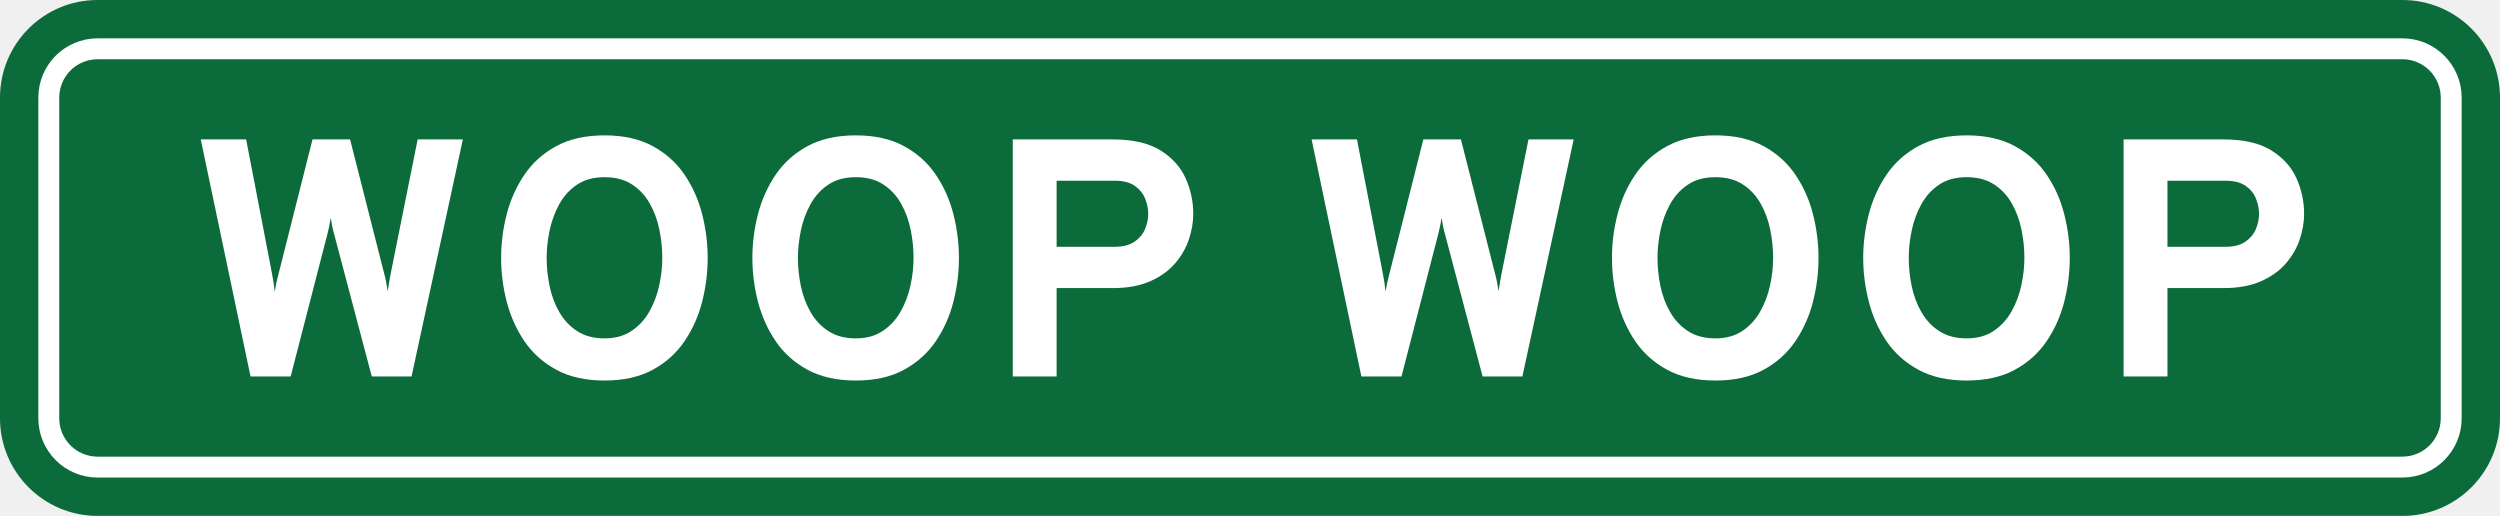
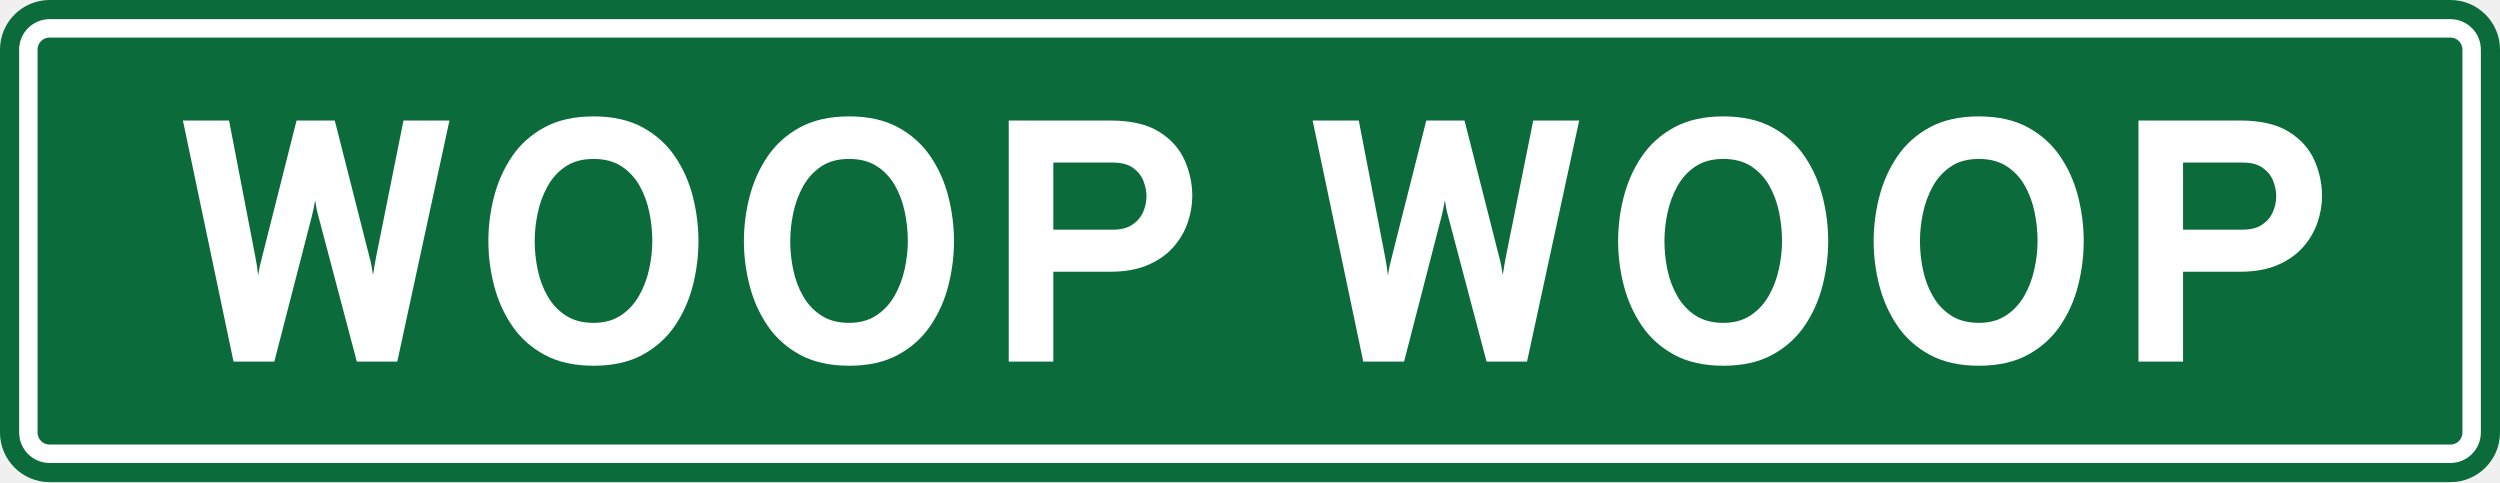
- <svg xmlns="http://www.w3.org/2000/svg" viewBox="0 0 358.6 74.0" preserveAspectRatio="xMinYMid meet" role="img" aria-label="Woop Woop">
-   <rect x="0" y="0" width="358.6" height="74.0" rx="14.0" fill="#0b6b3a" />
-   <rect x="7.0" y="7.0" width="344.6" height="60.0" rx="7.0" fill="none" stroke="#ffffff" stroke-width="3.0" />
-   <g transform="translate(27.00 54.00)" fill="#ffffff">
+ <svg xmlns="http://www.w3.org/2000/svg" viewBox="0 0 352.6 68.0" preserveAspectRatio="xMinYMid meet" role="img" aria-label="Woop Woop">
+   <rect x="0" y="0" width="352.6" height="68.0" rx="7.0" fill="#0b6b3a" />
+   <rect x="4.0" y="4.0" width="344.6" height="60.0" rx="3.0" fill="none" stroke="#ffffff" stroke-width="2.6" />
+   <g transform="translate(24.00 51.00)" fill="#ffffff">
    <path d="M8.937 0.0 1.797 -34.0H8.306L11.997 -14.863Q12.143 -14.086 12.24 -13.479Q12.337 -12.871 12.41 -12.143Q12.507 -12.823 12.653 -13.491Q12.799 -14.159 12.993 -14.863L17.826 -34.0H23.217L28.074 -14.887Q28.269 -14.207 28.39 -13.551Q28.511 -12.896 28.609 -12.216Q28.706 -12.871 28.815 -13.491Q28.924 -14.11 29.046 -14.766L32.907 -34.0H39.391L32.033 0.0H26.326L20.934 -20.4Q20.764 -20.983 20.655 -21.517Q20.546 -22.051 20.449 -22.756Q20.327 -22.027 20.218 -21.517Q20.109 -21.007 19.963 -20.424L14.693 0.0Z M59.719 0.583Q55.639 0.583 52.797 -0.959Q49.956 -2.501 48.219 -5.064Q46.483 -7.626 45.681 -10.734Q44.88 -13.843 44.88 -17.0Q44.88 -20.157 45.681 -23.266Q46.483 -26.374 48.219 -28.936Q49.956 -31.499 52.797 -33.041Q55.639 -34.583 59.719 -34.583Q63.799 -34.583 66.628 -33.041Q69.457 -31.499 71.194 -28.936Q72.93 -26.374 73.719 -23.266Q74.509 -20.157 74.509 -17.0Q74.509 -13.843 73.719 -10.734Q72.93 -7.626 71.194 -5.064Q69.457 -2.501 66.628 -0.959Q63.799 0.583 59.719 0.583ZM59.719 -5.464Q62.001 -5.464 63.592 -6.533Q65.183 -7.601 66.154 -9.326Q67.126 -11.05 67.563 -13.078Q68.0 -15.106 68.0 -17.0Q68.0 -19.04 67.575 -21.092Q67.15 -23.144 66.191 -24.832Q65.231 -26.52 63.641 -27.552Q62.05 -28.584 59.719 -28.584Q57.363 -28.584 55.772 -27.516Q54.181 -26.447 53.222 -24.711Q52.263 -22.974 51.838 -20.946Q51.413 -18.919 51.413 -17.0Q51.413 -14.984 51.838 -12.944Q52.263 -10.904 53.246 -9.204Q54.23 -7.504 55.821 -6.484Q57.411 -5.464 59.719 -5.464Z M95.759 0.583Q91.679 0.583 88.837 -0.959Q85.996 -2.501 84.259 -5.064Q82.523 -7.626 81.721 -10.734Q80.92 -13.843 80.92 -17.0Q80.92 -20.157 81.721 -23.266Q82.523 -26.374 84.259 -28.936Q85.996 -31.499 88.837 -33.041Q91.679 -34.583 95.759 -34.583Q99.839 -34.583 102.668 -33.041Q105.497 -31.499 107.234 -28.936Q108.97 -26.374 109.759 -23.266Q110.549 -20.157 110.549 -17.0Q110.549 -13.843 109.759 -10.734Q108.97 -7.626 107.234 -5.064Q105.497 -2.501 102.668 -0.959Q99.839 0.583 95.759 0.583ZM95.759 -5.464Q98.041 -5.464 99.632 -6.533Q101.223 -7.601 102.194 -9.326Q103.166 -11.05 103.603 -13.078Q104.04 -15.106 104.04 -17.0Q104.04 -19.04 103.615 -21.092Q103.19 -23.144 102.231 -24.832Q101.271 -26.52 99.681 -27.552Q98.09 -28.584 95.759 -28.584Q93.403 -28.584 91.812 -27.516Q90.221 -26.447 89.262 -24.711Q88.303 -22.974 87.878 -20.946Q87.453 -18.919 87.453 -17.0Q87.453 -14.984 87.878 -12.944Q88.303 -10.904 89.286 -9.204Q90.27 -7.504 91.861 -6.484Q93.451 -5.464 95.759 -5.464Z M118.271 0.0V-34.0H132.624Q136.923 -34.0 139.449 -32.434Q141.974 -30.867 143.067 -28.426Q144.16 -25.986 144.16 -23.339Q144.16 -21.493 143.516 -19.611Q142.873 -17.729 141.501 -16.162Q140.129 -14.596 137.931 -13.636Q135.733 -12.677 132.624 -12.677H124.561V0.0ZM124.561 -18.603H132.916Q134.664 -18.603 135.721 -19.319Q136.777 -20.036 137.239 -21.129Q137.7 -22.221 137.7 -23.339Q137.7 -24.359 137.275 -25.464Q136.85 -26.569 135.806 -27.321Q134.761 -28.074 132.916 -28.074H124.561Z M168.276 0.0 161.136 -34.0H167.644L171.336 -14.863Q171.481 -14.086 171.579 -13.479Q171.676 -12.871 171.749 -12.143Q171.846 -12.823 171.991 -13.491Q172.137 -14.159 172.331 -14.863L177.164 -34.0H182.556L187.413 -14.887Q187.607 -14.207 187.729 -13.551Q187.85 -12.896 187.947 -12.216Q188.044 -12.871 188.154 -13.491Q188.263 -14.11 188.384 -14.766L192.246 -34.0H198.73L191.371 0.0H185.664L180.273 -20.4Q180.103 -20.983 179.994 -21.517Q179.884 -22.051 179.787 -22.756Q179.666 -22.027 179.556 -21.517Q179.447 -21.007 179.301 -20.424L174.031 0.0Z M219.057 0.583Q214.977 0.583 212.136 -0.959Q209.294 -2.501 207.558 -5.064Q205.821 -7.626 205.02 -10.734Q204.219 -13.843 204.219 -17.0Q204.219 -20.157 205.02 -23.266Q205.821 -26.374 207.558 -28.936Q209.294 -31.499 212.136 -33.041Q214.977 -34.583 219.057 -34.583Q223.137 -34.583 225.966 -33.041Q228.796 -31.499 230.532 -28.936Q232.269 -26.374 233.058 -23.266Q233.847 -20.157 233.847 -17.0Q233.847 -13.843 233.058 -10.734Q232.269 -7.626 230.532 -5.064Q228.796 -2.501 225.966 -0.959Q223.137 0.583 219.057 0.583ZM219.057 -5.464Q221.34 -5.464 222.931 -6.533Q224.521 -7.601 225.493 -9.326Q226.464 -11.05 226.901 -13.078Q227.339 -15.106 227.339 -17.0Q227.339 -19.04 226.914 -21.092Q226.489 -23.144 225.529 -24.832Q224.57 -26.52 222.979 -27.552Q221.389 -28.584 219.057 -28.584Q216.701 -28.584 215.111 -27.516Q213.52 -26.447 212.561 -24.711Q211.601 -22.974 211.176 -20.946Q210.751 -18.919 210.751 -17.0Q210.751 -14.984 211.176 -12.944Q211.601 -10.904 212.585 -9.204Q213.569 -7.504 215.159 -6.484Q216.75 -5.464 219.057 -5.464Z M255.097 0.583Q251.017 0.583 248.176 -0.959Q245.334 -2.501 243.598 -5.064Q241.861 -7.626 241.06 -10.734Q240.259 -13.843 240.259 -17.0Q240.259 -20.157 241.06 -23.266Q241.861 -26.374 243.598 -28.936Q245.334 -31.499 248.176 -33.041Q251.017 -34.583 255.097 -34.583Q259.177 -34.583 262.006 -33.041Q264.836 -31.499 266.572 -28.936Q268.309 -26.374 269.098 -23.266Q269.887 -20.157 269.887 -17.0Q269.887 -13.843 269.098 -10.734Q268.309 -7.626 266.572 -5.064Q264.836 -2.501 262.006 -0.959Q259.177 0.583 255.097 0.583ZM255.097 -5.464Q257.38 -5.464 258.971 -6.533Q260.561 -7.601 261.533 -9.326Q262.504 -11.05 262.941 -13.078Q263.379 -15.106 263.379 -17.0Q263.379 -19.04 262.954 -21.092Q262.529 -23.144 261.569 -24.832Q260.61 -26.52 259.019 -27.552Q257.429 -28.584 255.097 -28.584Q252.741 -28.584 251.151 -27.516Q249.56 -26.447 248.601 -24.711Q247.641 -22.974 247.216 -20.946Q246.791 -18.919 246.791 -17.0Q246.791 -14.984 247.216 -12.944Q247.641 -10.904 248.625 -9.204Q249.609 -7.504 251.199 -6.484Q252.79 -5.464 255.097 -5.464Z M277.61 0.0V-34.0H291.963Q296.261 -34.0 298.787 -32.434Q301.313 -30.867 302.406 -28.426Q303.499 -25.986 303.499 -23.339Q303.499 -21.493 302.855 -19.611Q302.211 -17.729 300.839 -16.162Q299.467 -14.596 297.269 -13.636Q295.071 -12.677 291.963 -12.677H283.9V0.0ZM283.9 -18.603H292.254Q294.003 -18.603 295.059 -19.319Q296.116 -20.036 296.577 -21.129Q297.039 -22.221 297.039 -23.339Q297.039 -24.359 296.614 -25.464Q296.189 -26.569 295.144 -27.321Q294.1 -28.074 292.254 -28.074H283.9Z" />
  </g>
</svg>
